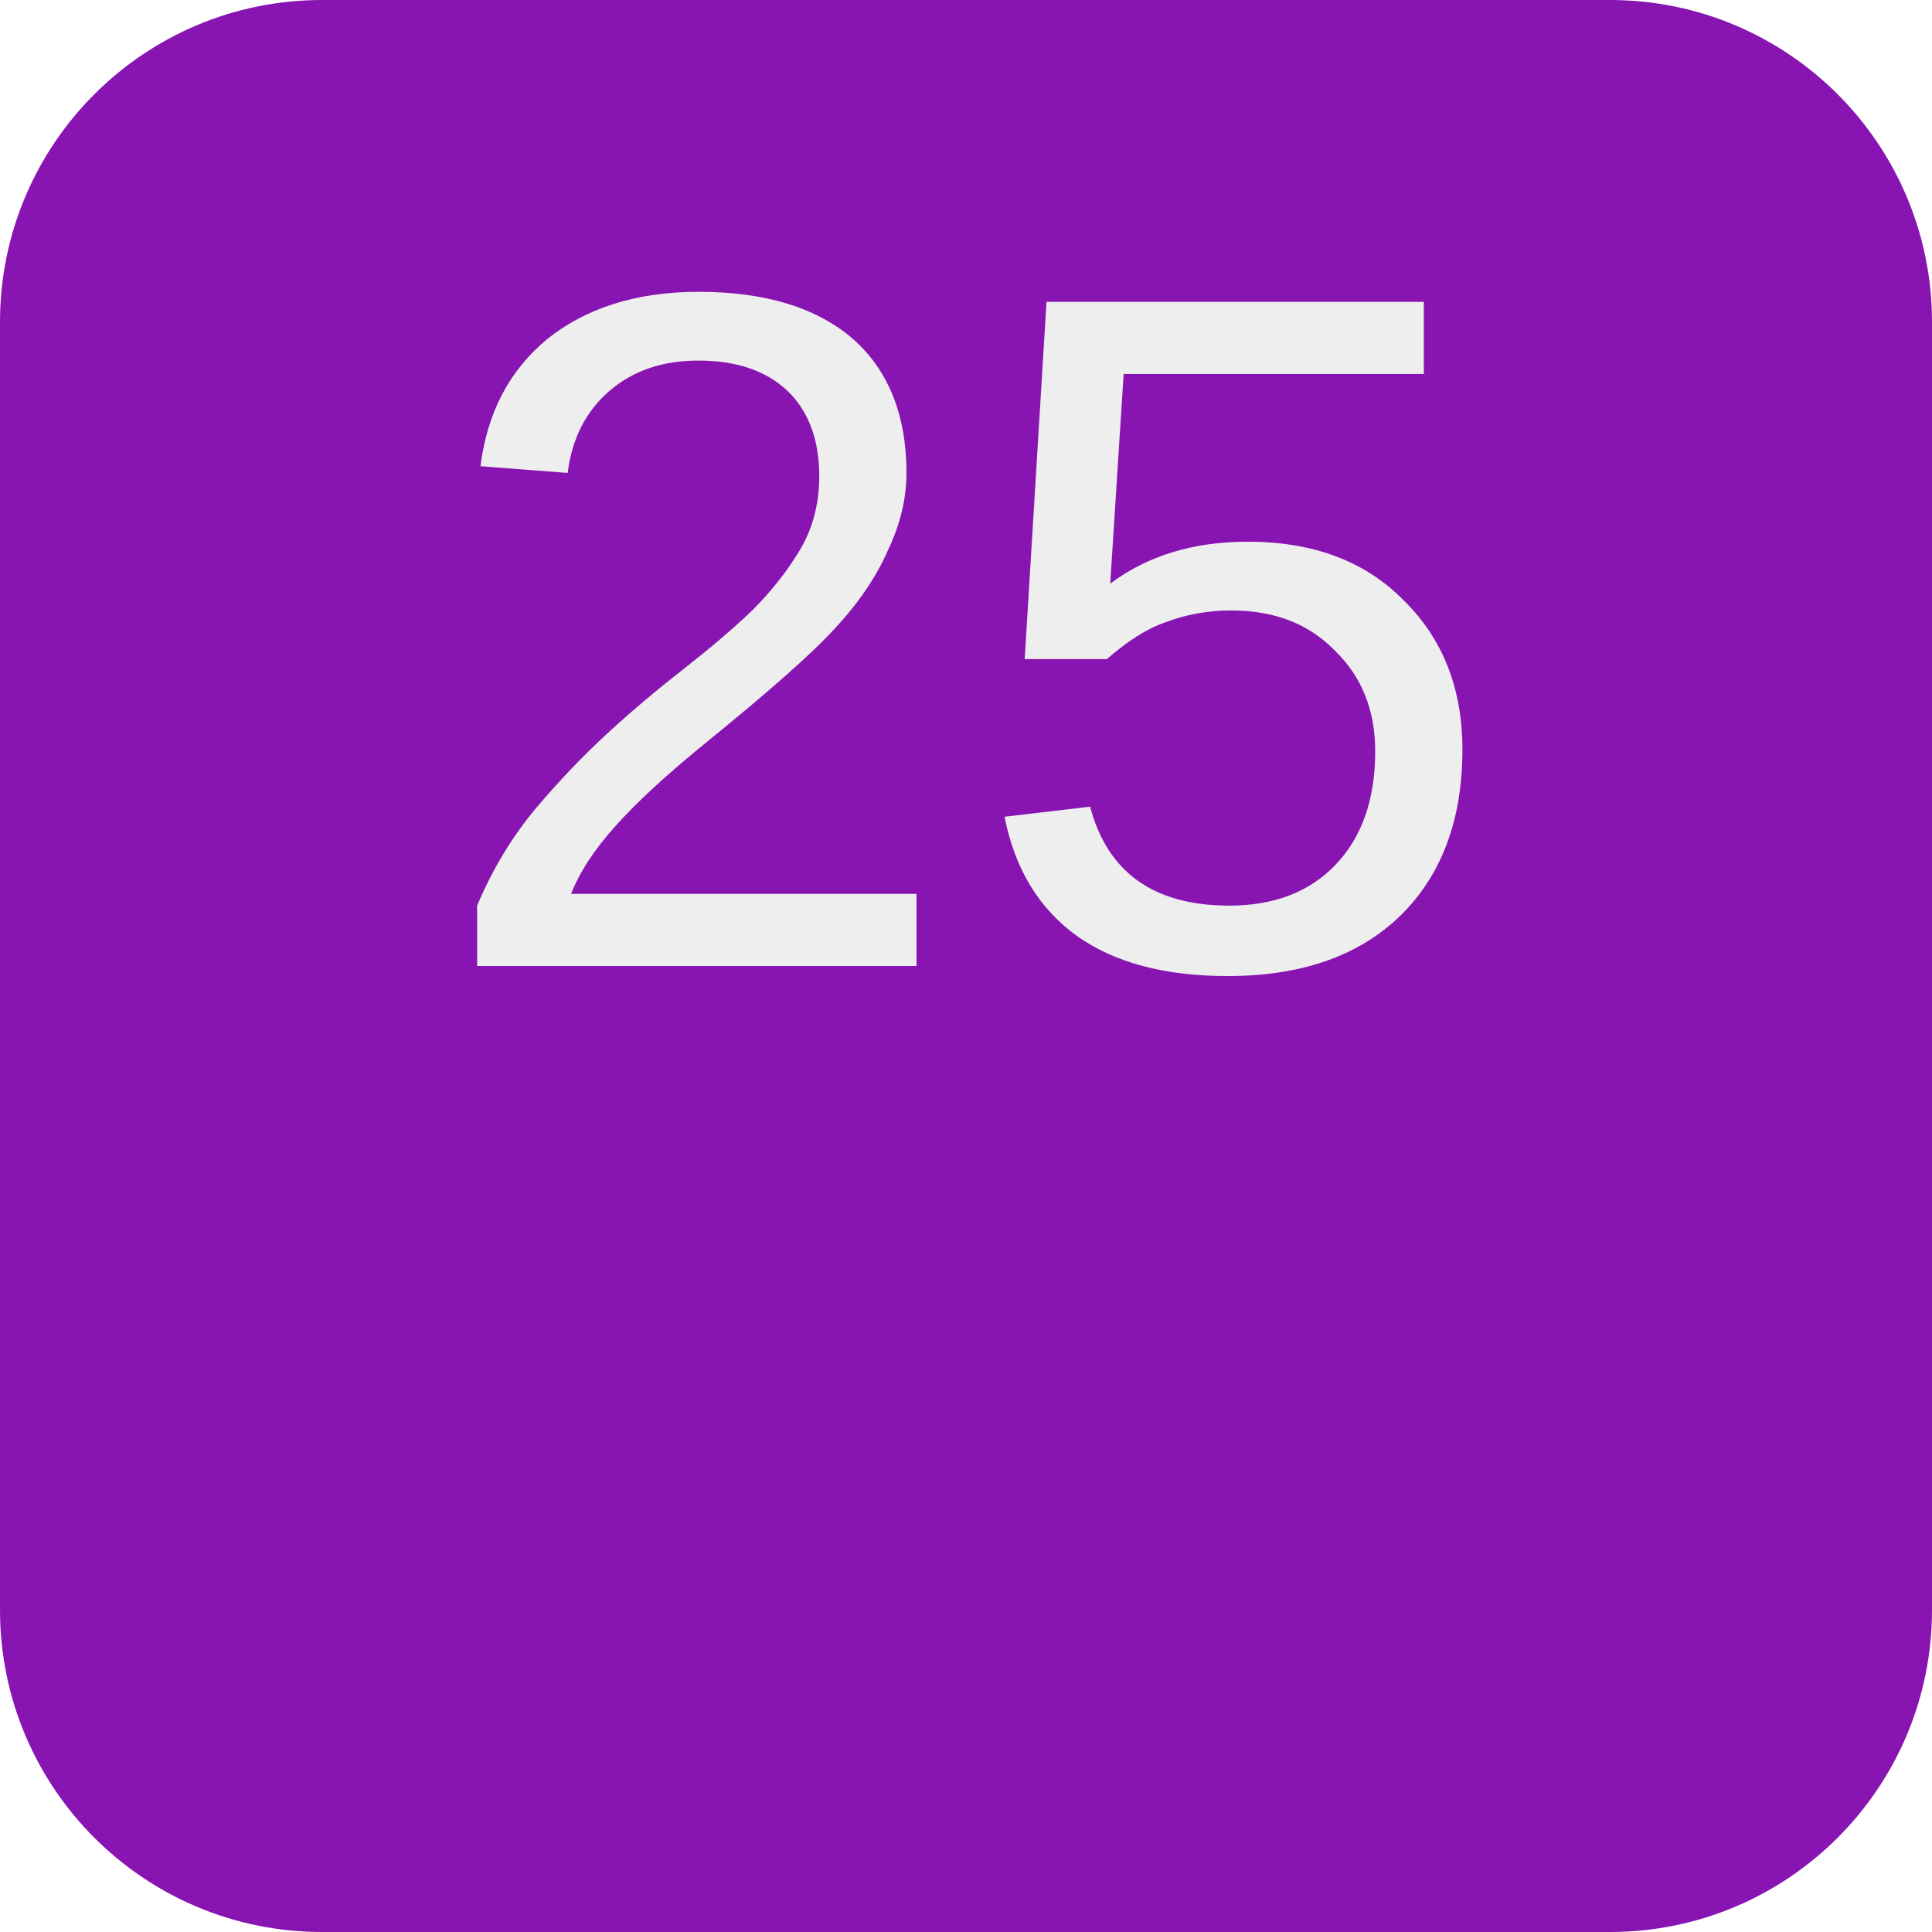
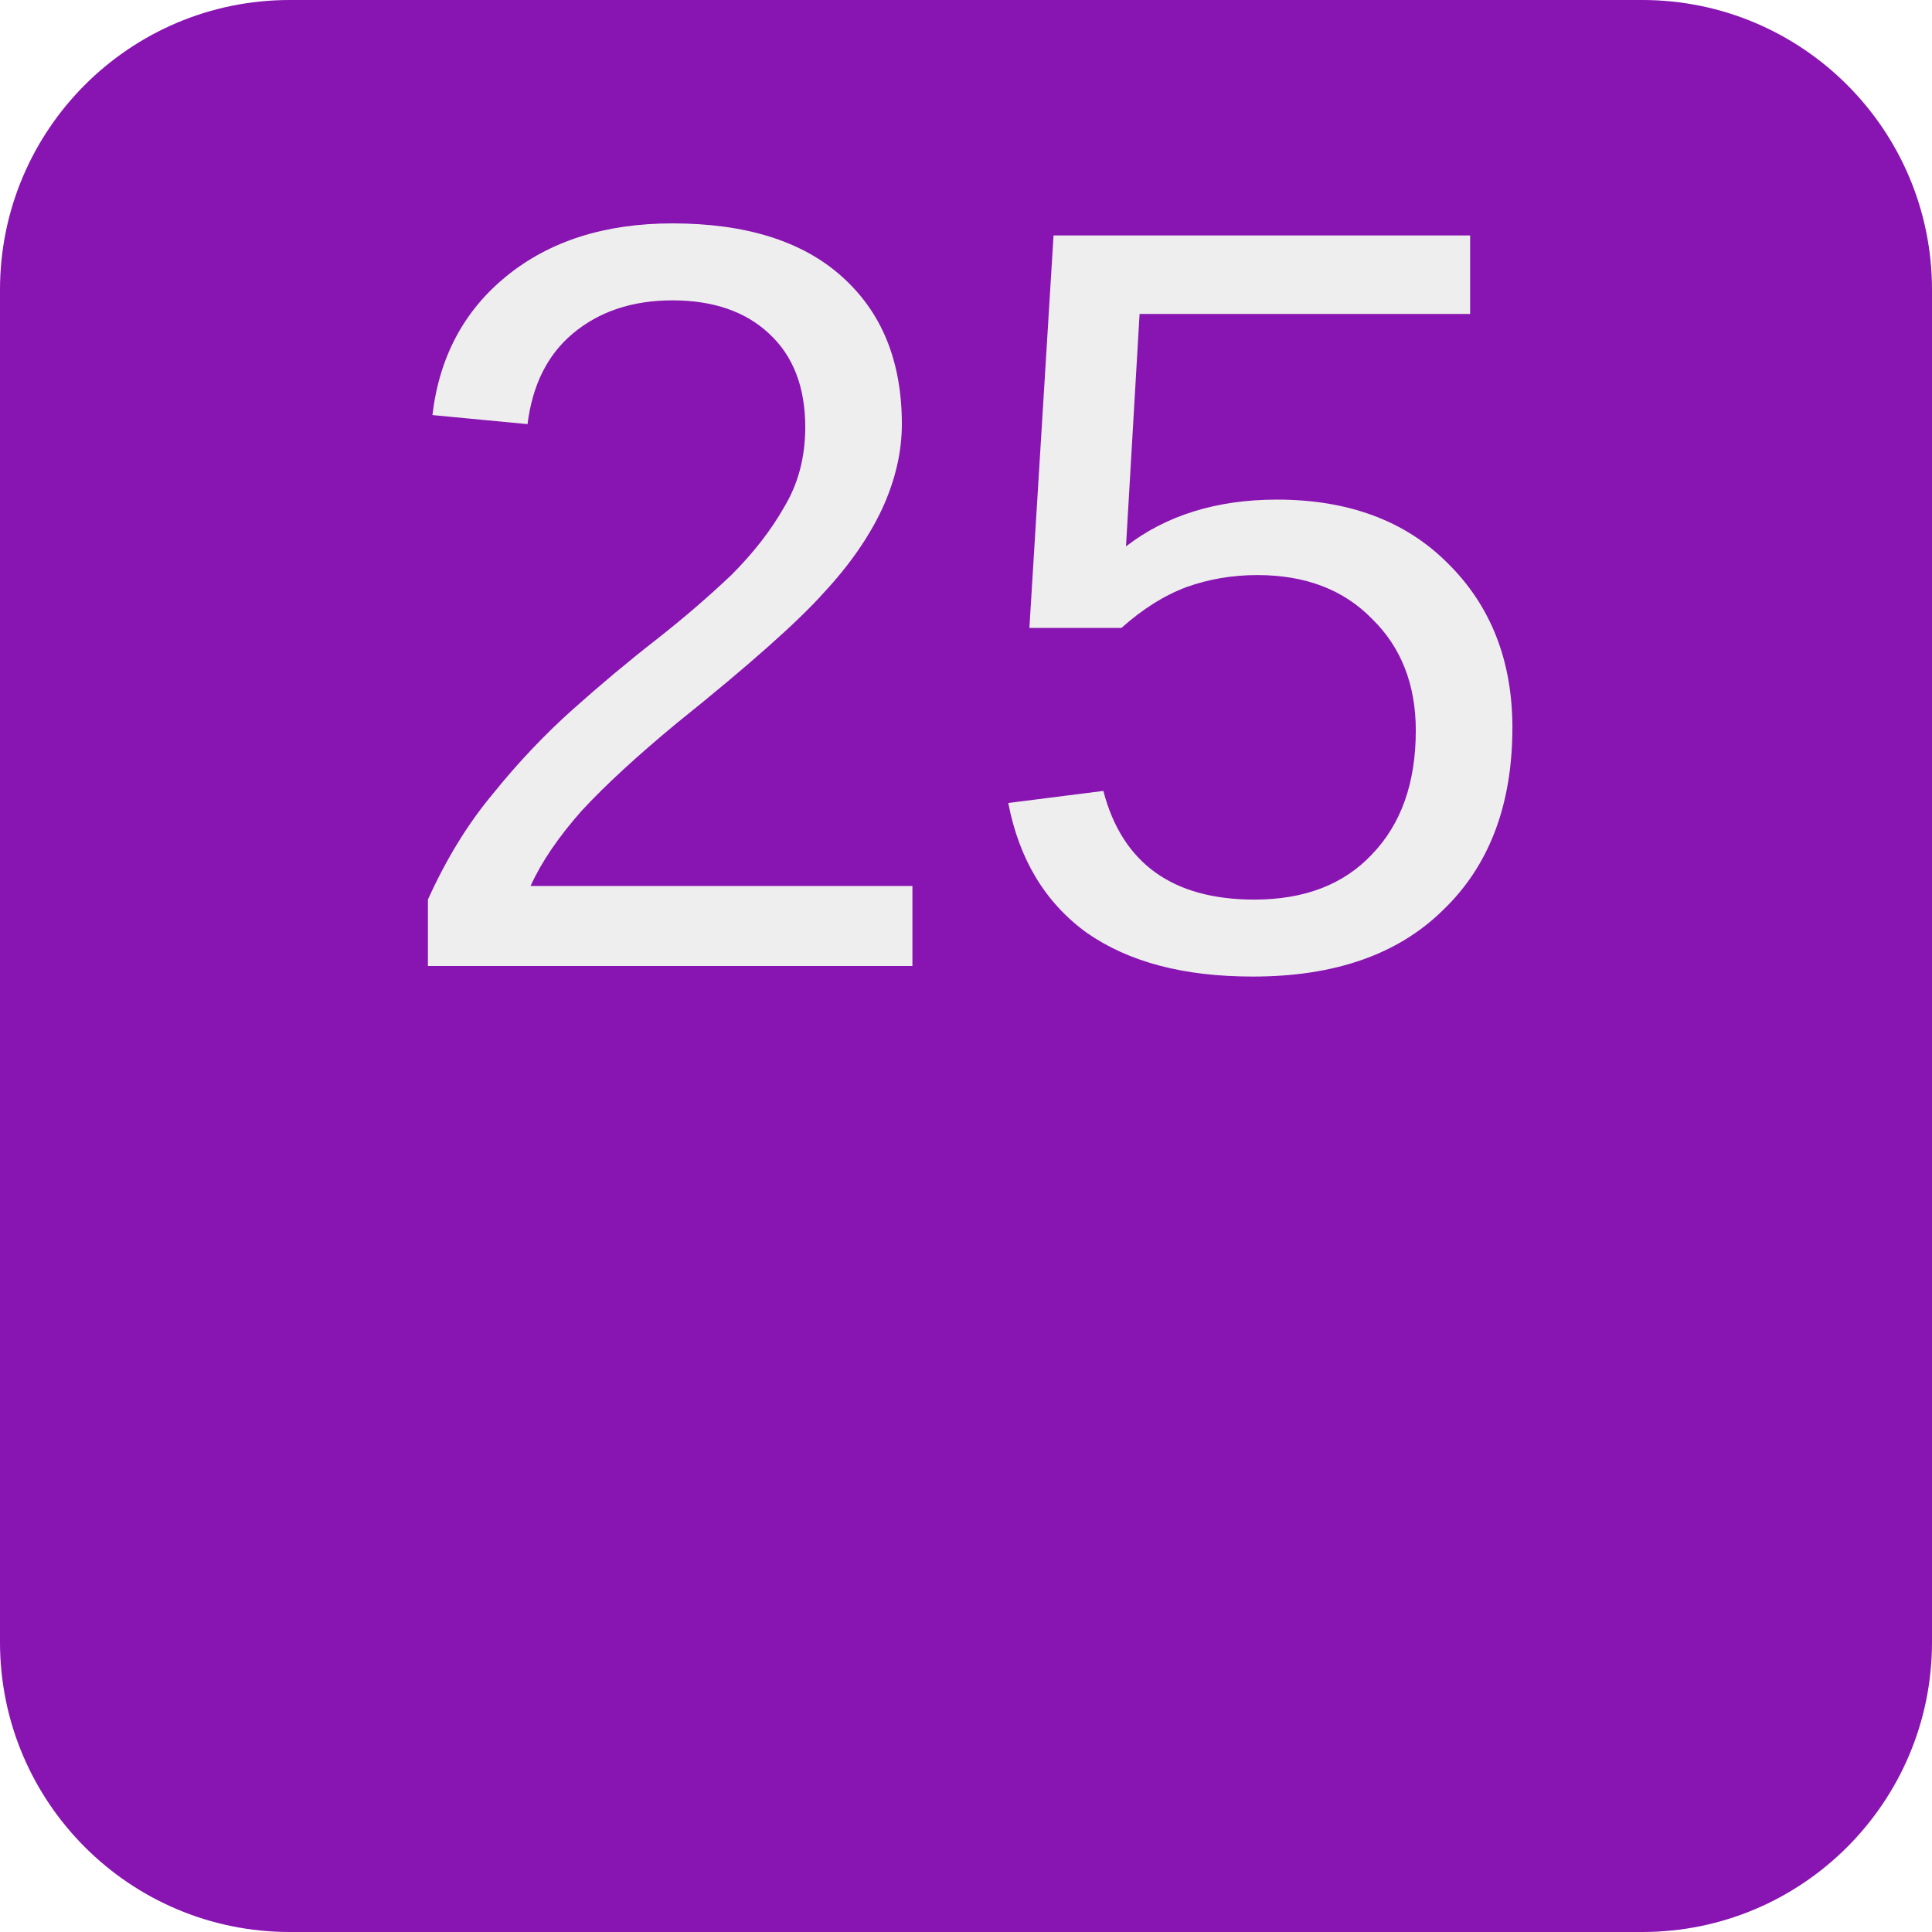
- <svg xmlns="http://www.w3.org/2000/svg" width="18" height="18">
-   <rect width="18" height="18" rx="3" ry="3" fill="#8814b1 " />
-   <text x="50%" y="50%" font-family="Arial" font-size="9" fill="#eee" text-anchor="middle" alignment-baseline="central">25</text>
+ <svg xmlns="http://www.w3.org/2000/svg" width="20" height="20">
+   <rect width="20" height="20" rx="3" ry="3" fill="#8814b1 " />
+   <text x="50%" y="50%" font-family="Arial" font-size="11" fill="#eee" text-anchor="middle" alignment-baseline="central">25</text>
</svg>
